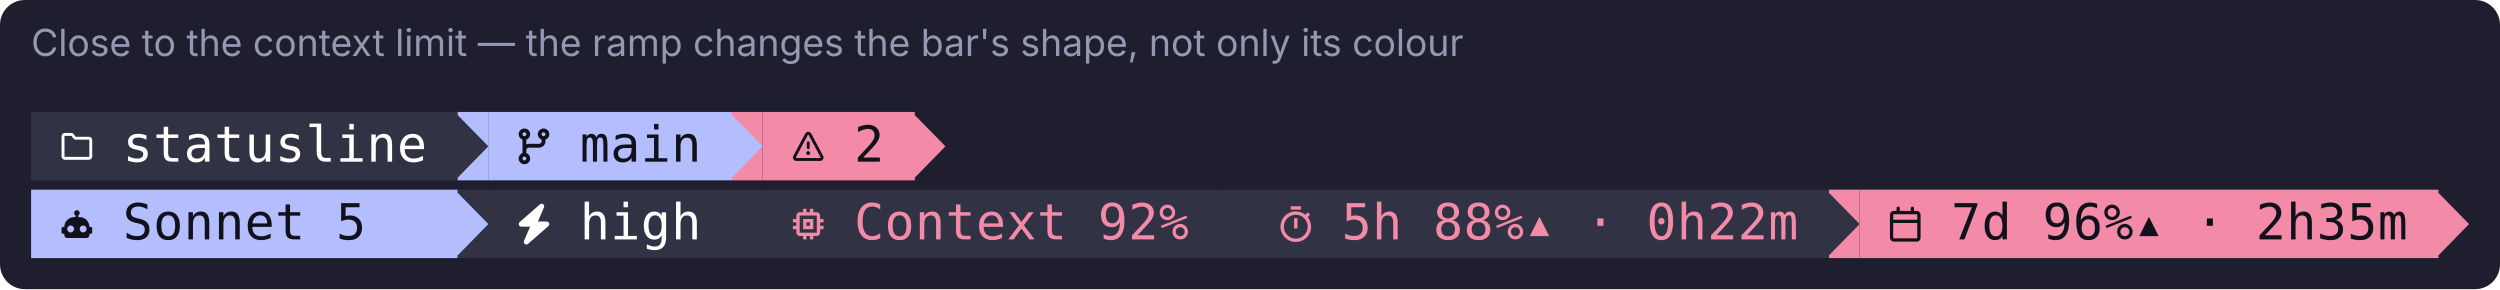
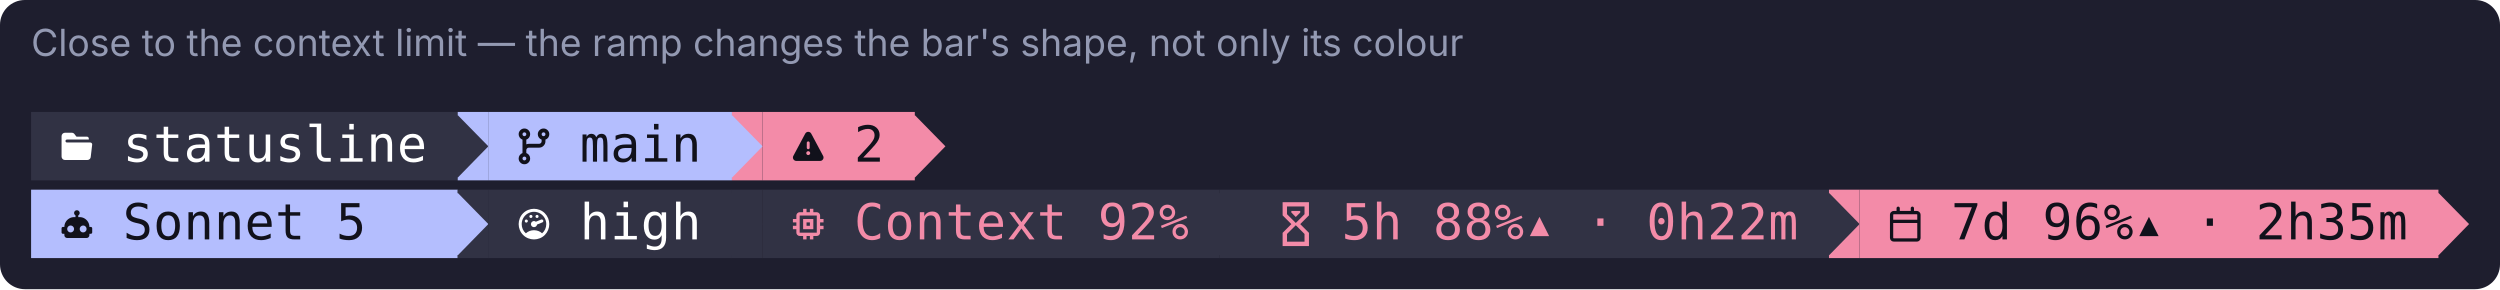
<svg xmlns="http://www.w3.org/2000/svg" width="804" height="93" viewBox="0 0 804 93" role="img" aria-label="Close to the context limit — the ramp changes the bar's shape, not only its colour">
  <rect width="804" height="93" rx="8" fill="#1e1e2e" />
  <text x="10" y="18" font-family="-apple-system,Segoe UI,system-ui,sans-serif" font-size="12" fill="#9399b2">Close to the context limit — the ramp changes the bar's shape, not only its colour</text>
  <rect x="10.00" y="36" width="137.20" height="22" fill="rgb(49,50,68)" />
-   <path d="M0 994Q0 1048 38.0 1086.0Q76 1124 132 1126H376Q406 1126 434 1112Q462 1098 480 1072L548 982Q554 976 562 976H1068Q1124 976 1162.0 938.0Q1200 900 1200 844V206Q1200 152 1162.0 114.0Q1124 76 1068 74H132Q78 74 38 114Q0 152 0 206ZM132 1012Q124 1012 118 1008Q114 1002 114 994V206Q114 198 118 194Q124 188 132 188H1068Q1076 188 1082 194Q1088 200 1088 206V844Q1088 852 1083.0 857.0Q1078 862 1068 862H562Q532 862 504.0 876.0Q476 890 458 914L390 1006Q384 1012 376 1012Z" fill="rgb(255,255,255)" transform="translate(19.80 52.00) scale(0.00821 -0.00821)" />
+   <path d="M133 1134H400Q466 1134 507 1080L576 989Q582 981 591 981H991Q1022 981 1045 959Q1068 936 1067 905V867H210Q187 867 170.0 850.0Q153 833 153 810Q153 786 170.0 769.0Q187 752 210 752H1123Q1154 752 1177 730Q1200 707 1199 676Q1199 670 1199 667L1144 200Q1144 144 1105.0 105.0Q1066 66 1010 66H133Q78 66 39.0 105.0Q0 144 0 200V1000Q0 1056 39.0 1095.0Q78 1134 133 1134Z" fill="rgb(255,255,255)" transform="translate(19.80 52.00) scale(0.00821 -0.00821)" />
  <text x="44.30" y="52" text-anchor="middle" font-family="ui-monospace,SFMono-Regular,Menlo,Consolas,monospace" font-size="16" fill="rgb(255,255,255)">s</text>
  <text x="54.10" y="52" text-anchor="middle" font-family="ui-monospace,SFMono-Regular,Menlo,Consolas,monospace" font-size="16" fill="rgb(255,255,255)">t</text>
  <text x="63.90" y="52" text-anchor="middle" font-family="ui-monospace,SFMono-Regular,Menlo,Consolas,monospace" font-size="16" fill="rgb(255,255,255)">a</text>
  <text x="73.70" y="52" text-anchor="middle" font-family="ui-monospace,SFMono-Regular,Menlo,Consolas,monospace" font-size="16" fill="rgb(255,255,255)">t</text>
  <text x="83.50" y="52" text-anchor="middle" font-family="ui-monospace,SFMono-Regular,Menlo,Consolas,monospace" font-size="16" fill="rgb(255,255,255)">u</text>
  <text x="93.30" y="52" text-anchor="middle" font-family="ui-monospace,SFMono-Regular,Menlo,Consolas,monospace" font-size="16" fill="rgb(255,255,255)">s</text>
  <text x="103.10" y="52" text-anchor="middle" font-family="ui-monospace,SFMono-Regular,Menlo,Consolas,monospace" font-size="16" fill="rgb(255,255,255)">l</text>
  <text x="112.90" y="52" text-anchor="middle" font-family="ui-monospace,SFMono-Regular,Menlo,Consolas,monospace" font-size="16" fill="rgb(255,255,255)">i</text>
  <text x="122.70" y="52" text-anchor="middle" font-family="ui-monospace,SFMono-Regular,Menlo,Consolas,monospace" font-size="16" fill="rgb(255,255,255)">n</text>
  <text x="132.50" y="52" text-anchor="middle" font-family="ui-monospace,SFMono-Regular,Menlo,Consolas,monospace" font-size="16" fill="rgb(255,255,255)">e</text>
  <rect x="147.20" y="36" width="9.80" height="22" fill="rgb(180,190,254)" />
  <path d="M-72 1812H13L1200 602L13 -612H-72Z" fill="rgb(49,50,68)" transform="translate(147.20 52.00) scale(0.00821 -0.00821)" />
  <rect x="157.00" y="36" width="78.40" height="22" fill="rgb(180,190,254)" />
  <path d="M750 1076Q750 1168 816.0 1234.0Q882 1300 975.0 1300.0Q1068 1300 1134.0 1234.0Q1200 1168 1200 1076Q1200 1004 1158 944Q1116 886 1049 864V800Q1049 698 976 624Q903 550 800 550H400Q359 550 329 522Q299 492 300 450V338Q366 314 408.0 256.0Q450 198 450 126Q450 32 384.0 -34.0Q318 -100 225 -100Q132 -100 66 -34Q0 32 0 126Q0 198 42.0 256.0Q84 314 150 338V864Q84 888 42.0 946.0Q0 1004 0 1076Q0 1168 66.0 1234.0Q132 1300 225.0 1300.0Q318 1300 384.0 1234.0Q450 1168 450 1076Q450 1004 408.0 946.0Q366 888 300 864V680Q348 700 400 700H800Q841 700 871.0 730.0Q901 760 900 800V864Q834 888 792.0 946.0Q750 1004 750 1076ZM225 1000Q255 1000 277.0 1022.0Q299 1044 300 1076Q300 1106 278.0 1128.0Q256 1150 225.0 1150.0Q194 1150 172.0 1128.0Q150 1106 150.0 1075.0Q150 1044 172.0 1022.0Q194 1000 225 1000ZM975 1000Q1005 1000 1027.0 1022.0Q1049 1044 1049.0 1075.0Q1049 1106 1028 1128Q1006 1150 975.0 1150.0Q944 1150 922.0 1128.0Q900 1106 900.0 1075.0Q900 1044 922.0 1022.0Q944 1000 975 1000ZM225 50Q255 50 277 72Q299 94 300 126Q300 156 278.0 178.0Q256 200 225.0 200.0Q194 200 172.0 178.0Q150 156 150.0 125.0Q150 94 172.0 72.0Q194 50 225 50Z" fill="rgb(17,17,27)" transform="translate(166.80 52.00) scale(0.00821 -0.00821)" />
  <text x="191.30" y="52" text-anchor="middle" font-family="ui-monospace,SFMono-Regular,Menlo,Consolas,monospace" font-size="16" fill="rgb(17,17,27)">m</text>
  <text x="201.10" y="52" text-anchor="middle" font-family="ui-monospace,SFMono-Regular,Menlo,Consolas,monospace" font-size="16" fill="rgb(17,17,27)">a</text>
  <text x="210.90" y="52" text-anchor="middle" font-family="ui-monospace,SFMono-Regular,Menlo,Consolas,monospace" font-size="16" fill="rgb(17,17,27)">i</text>
  <text x="220.70" y="52" text-anchor="middle" font-family="ui-monospace,SFMono-Regular,Menlo,Consolas,monospace" font-size="16" fill="rgb(17,17,27)">n</text>
  <rect x="235.40" y="36" width="9.80" height="22" fill="rgb(243,139,168)" />
  <path d="M-72 1812H13L1200 602L13 -612H-72Z" fill="rgb(180,190,254)" transform="translate(235.40 52.00) scale(0.00821 -0.00821)" />
  <rect x="245.20" y="36" width="49.00" height="22" fill="rgb(243,139,168)" />
-   <path d="M482 1099Q507 1145 553 1162Q600 1179 647.0 1162.0Q694 1145 718 1099L1184 226Q1200 196 1200 163Q1200 107 1160 68Q1121 29 1066 29H134Q79 29 39 68Q0 107 0 163Q0 196 16 226ZM617 1045Q612 1055 600.0 1055.0Q588 1055 583 1045L117 172Q114 167 115 163Q115 155 120 150Q126 144 134 144H1066Q1074 144 1080.0 150.0Q1086 156 1085 163Q1085 167 1083 172ZM657 738V546Q657 522 640 506Q623 489 600.0 489.0Q577 489 560.0 506.0Q543 523 543 546V738Q543 761 560 779Q577 796 600 795Q623 795 640 779Q657 761 657 738ZM600 412Q631 412 654 390Q677 367 677.0 336.0Q677 305 654.0 282.0Q631 259 600.0 259.0Q569 259 546.0 282.0Q523 305 523.0 336.0Q523 367 546.0 390.0Q569 413 600 412Z" fill="rgb(17,17,27)" transform="translate(255.00 52.00) scale(0.00821 -0.00821)" />
+   <path d="M482 1099Q507 1145 553 1162Q600 1179 647.0 1162.0Q694 1145 718 1099L1184 226Q1200 196 1200 163Q1200 107 1160 68Q1121 29 1066 29H134Q79 29 39 68Q0 107 0 163Q0 196 16 226ZM560 779Q543 762 543 738V546Q543 522 560 506Q577 489 600.0 489.0Q623 489 640.0 506.0Q657 523 657 546V738Q657 761 640 779Q623 795 600.0 795.0Q577 795 560 779ZM600 412Q569 412 546 390Q523 367 523.0 336.0Q523 305 546.0 282.0Q569 259 600.0 259.0Q631 259 654.0 282.0Q677 305 677.0 336.0Q677 367 654.0 390.0Q631 413 600 412Z" fill="rgb(17,17,27)" transform="translate(255.00 52.00) scale(0.00821 -0.00821)" />
  <text x="279.50" y="52" text-anchor="middle" font-family="ui-monospace,SFMono-Regular,Menlo,Consolas,monospace" font-size="16" fill="rgb(17,17,27)">2</text>
  <path d="M-72 1812H13L1200 602L13 -612H-72Z" fill="rgb(243,139,168)" transform="translate(294.20 52.00) scale(0.00821 -0.00821)" />
  <rect x="10.00" y="61" width="137.20" height="22" fill="rgb(180,190,254)" />
  <path d="M600 1144Q646 1144 678.0 1112.0Q710 1080 710 1037Q710 1006 694.0 980.5Q678 955 654 943V874H710Q812 874 900.0 821.5Q988 769 1039.0 682.0Q1090 595 1090 490H1144Q1166 490 1183.0 475.0Q1200 460 1200 437V274Q1200 251 1183.0 235.5Q1166 220 1144 220H1090V164Q1090 120 1058.0 88.0Q1026 56 980 56H220Q174 56 142.0 88.0Q110 120 110 164V220H56Q34 220 17.0 235.0Q0 250 0 274V437Q0 460 16.0 475.0Q32 490 56 490H110Q110 595 161.0 682.0Q212 769 300.0 821.5Q388 874 490 874H546V943Q522 956 506.0 981.0Q490 1006 490 1037Q490 1081 522.0 1112.5Q554 1144 600 1144ZM354 546Q298 546 259.0 505.5Q220 465 220.0 409.0Q220 353 259.0 313.5Q298 274 354.0 274.0Q410 274 450.0 313.5Q490 353 490.0 409.0Q490 465 450.0 505.5Q410 546 354 546ZM846 546Q790 546 750.0 505.5Q710 465 710.0 409.0Q710 353 749.0 313.5Q788 274 844.0 274.0Q900 274 940.0 313.5Q980 353 980.0 409.0Q980 465 941.0 505.5Q902 546 846 546Z" fill="rgb(17,17,27)" transform="translate(19.80 77.00) scale(0.00821 -0.00821)" />
  <text x="44.30" y="77" text-anchor="middle" font-family="ui-monospace,SFMono-Regular,Menlo,Consolas,monospace" font-size="16" fill="rgb(17,17,27)">S</text>
  <text x="54.10" y="77" text-anchor="middle" font-family="ui-monospace,SFMono-Regular,Menlo,Consolas,monospace" font-size="16" fill="rgb(17,17,27)">o</text>
  <text x="63.90" y="77" text-anchor="middle" font-family="ui-monospace,SFMono-Regular,Menlo,Consolas,monospace" font-size="16" fill="rgb(17,17,27)">n</text>
  <text x="73.70" y="77" text-anchor="middle" font-family="ui-monospace,SFMono-Regular,Menlo,Consolas,monospace" font-size="16" fill="rgb(17,17,27)">n</text>
  <text x="83.50" y="77" text-anchor="middle" font-family="ui-monospace,SFMono-Regular,Menlo,Consolas,monospace" font-size="16" fill="rgb(17,17,27)">e</text>
  <text x="93.30" y="77" text-anchor="middle" font-family="ui-monospace,SFMono-Regular,Menlo,Consolas,monospace" font-size="16" fill="rgb(17,17,27)">t</text>
  <text x="112.90" y="77" text-anchor="middle" font-family="ui-monospace,SFMono-Regular,Menlo,Consolas,monospace" font-size="16" fill="rgb(17,17,27)">5</text>
  <rect x="147.20" y="61" width="9.80" height="22" fill="rgb(49,50,68)" />
  <path d="M-72 1812H13L1200 602L13 -612H-72Z" fill="rgb(180,190,254)" transform="translate(147.20 77.00) scale(0.00821 -0.00821)" />
  <rect x="157.00" y="61" width="78.40" height="22" fill="rgb(49,50,68)" />
-   <path d="M993 1260 753 700H1101Q1131 700 1156.0 682.0Q1181 664 1193.0 635.0Q1205 606 1197 575Q1189 545 1167 525L367 -175Q339 -198 307 -200Q273 -202 243 -181Q215 -161 205 -126Q195 -92 209 -60L449 501H101Q71 501 45 518Q19 536 9 566Q-3 595 5.0 625.0Q13 655 35 676L835 1375Q861 1398 895.0 1400.0Q929 1402 959 1381Q987 1361 997 1327Q1007 1292 993 1260Z" fill="rgb(255,255,255)" transform="translate(166.80 77.00) scale(0.00821 -0.00821)" />
+   <path d="M600 1200Q482 1200 370.5 1155.0Q259 1110 174.5 1025.5Q90 941 45.0 829.5Q0 718 0.0 599.5Q0 481 45.0 370.0Q90 259 174.5 174.5Q259 90 370.5 45.0Q482 0 600.0 0.0Q718 0 829.5 45.0Q941 90 1025.0 174.5Q1109 259 1154.5 370.0Q1200 481 1200.0 599.5Q1200 718 1154.5 829.5Q1109 941 1025.0 1025.5Q941 1110 829.5 1155.0Q718 1200 600 1200ZM600 1082Q729 1082 840.5 1017.0Q952 952 1016.5 840.5Q1081 729 1081 600Q1081 493 1039.0 400.0Q997 307 918 240Q856 299 773.0 330.0Q690 361 600 361Q420 361 282 240Q203 307 161.0 400.0Q119 493 119 600Q119 729 183.5 840.5Q248 952 359.5 1017.0Q471 1082 600 1082ZM479 961Q454 961 437.0 944.0Q420 927 420.0 901.5Q420 876 437.0 858.0Q454 840 479.5 840.0Q505 840 523.0 858.0Q541 876 541.0 901.5Q541 927 522.5 944.0Q504 961 479 961ZM721 961Q696 961 677.5 944.0Q659 927 659.0 901.5Q659 876 677.0 858.0Q695 840 720.5 840.0Q746 840 763.0 858.0Q780 876 780.0 901.5Q780 927 763.0 944.0Q746 961 721 961ZM907 783Q899 783 885 780L673 693Q648 713 615.5 718.5Q583 724 555 710Q510 693 490.5 646.5Q471 600 489.0 555.0Q507 510 553.5 490.0Q600 470 645 490Q676 501 695.5 526.5Q715 552 721 583L930 668Q952 676 962.0 700.0Q972 724 963 746Q955 763 939.5 773.0Q924 783 907 783ZM298 780Q273 780 256.5 763.0Q240 746 240.0 721.0Q240 696 256.5 677.5Q273 659 298.5 659.0Q324 659 342.0 677.5Q360 696 360.0 721.0Q360 746 341.5 763.0Q323 780 298 780Z" fill="rgb(255,255,255)" transform="translate(166.80 77.00) scale(0.00821 -0.00821)" />
  <text x="191.30" y="77" text-anchor="middle" font-family="ui-monospace,SFMono-Regular,Menlo,Consolas,monospace" font-size="16" fill="rgb(255,255,255)">h</text>
  <text x="201.10" y="77" text-anchor="middle" font-family="ui-monospace,SFMono-Regular,Menlo,Consolas,monospace" font-size="16" fill="rgb(255,255,255)">i</text>
  <text x="210.90" y="77" text-anchor="middle" font-family="ui-monospace,SFMono-Regular,Menlo,Consolas,monospace" font-size="16" fill="rgb(255,255,255)">g</text>
  <text x="220.70" y="77" text-anchor="middle" font-family="ui-monospace,SFMono-Regular,Menlo,Consolas,monospace" font-size="16" fill="rgb(255,255,255)">h</text>
  <rect x="235.40" y="61" width="9.80" height="22" fill="rgb(49,50,68)" />
  <path d="M-72 1812H13L1200 602L13 -612H-72Z" fill="rgb(49,50,68)" transform="translate(235.40 77.00) scale(0.00821 -0.00821)" />
  <rect x="245.20" y="61" width="147.00" height="22" fill="rgb(49,50,68)" />
  <path d="M935 266H265V935H935ZM1200 666V800H1065V935Q1065 988 1026.0 1027.0Q987 1066 935 1066H800Q800 1065 800 1200H665V1066H534Q534 1065 534 1200H400V1066H265Q212 1066 173.5 1027.0Q135 988 135 935V800H0V666H135V534H0Q0 535 0 401H135V266Q135 213 174.0 174.0Q213 135 265 135H400V0H534V135H665V0H800V135H935Q988 135 1026.5 174.0Q1065 213 1065 266V401H1200V534H1065V666ZM665 534H534V666H665ZM800 800H400Q400 801 400 401H800Z" fill="rgb(243,139,168)" transform="translate(255.00 77.00) scale(0.00821 -0.00821)" />
  <text x="279.50" y="77" text-anchor="middle" font-family="ui-monospace,SFMono-Regular,Menlo,Consolas,monospace" font-size="16" fill="rgb(243,139,168)">C</text>
  <text x="289.30" y="77" text-anchor="middle" font-family="ui-monospace,SFMono-Regular,Menlo,Consolas,monospace" font-size="16" fill="rgb(243,139,168)">o</text>
  <text x="299.10" y="77" text-anchor="middle" font-family="ui-monospace,SFMono-Regular,Menlo,Consolas,monospace" font-size="16" fill="rgb(243,139,168)">n</text>
  <text x="308.90" y="77" text-anchor="middle" font-family="ui-monospace,SFMono-Regular,Menlo,Consolas,monospace" font-size="16" fill="rgb(243,139,168)">t</text>
  <text x="318.70" y="77" text-anchor="middle" font-family="ui-monospace,SFMono-Regular,Menlo,Consolas,monospace" font-size="16" fill="rgb(243,139,168)">e</text>
  <text x="328.50" y="77" text-anchor="middle" font-family="ui-monospace,SFMono-Regular,Menlo,Consolas,monospace" font-size="16" fill="rgb(243,139,168)">x</text>
  <text x="338.30" y="77" text-anchor="middle" font-family="ui-monospace,SFMono-Regular,Menlo,Consolas,monospace" font-size="16" fill="rgb(243,139,168)">t</text>
  <text x="357.90" y="77" text-anchor="middle" font-family="ui-monospace,SFMono-Regular,Menlo,Consolas,monospace" font-size="16" fill="rgb(243,139,168)">9</text>
  <text x="367.70" y="77" text-anchor="middle" font-family="ui-monospace,SFMono-Regular,Menlo,Consolas,monospace" font-size="16" fill="rgb(243,139,168)">2</text>
  <text x="377.50" y="77" text-anchor="middle" font-family="ui-monospace,SFMono-Regular,Menlo,Consolas,monospace" font-size="16" fill="rgb(243,139,168)">%</text>
  <rect x="392.20" y="61" width="9.80" height="22" fill="rgb(49,50,68)" />
  <path d="M-72 1812H13L1200 602L13 -612H-72Z" fill="rgb(49,50,68)" transform="translate(392.20 77.00) scale(0.00821 -0.00821)" />
  <rect x="402.00" y="61" width="186.20" height="22" fill="rgb(49,50,68)" />
-   <path d="M600 32Q472 32 365.5 96.0Q259 160 197.0 266.0Q135 372 135.0 499.0Q135 626 197.0 733.0Q259 840 365.5 903.0Q472 966 600.0 966.0Q728 966 834.0 903.0Q940 840 1002.5 733.0Q1065 626 1065.0 499.0Q1065 372 1002.5 266.0Q940 160 834.0 96.0Q728 32 600 32ZM1068 872 1163 970Q1116 1022 1068 1062L975 966Q897 1028 800.0 1064.0Q703 1100 600 1100Q438 1100 300.5 1019.0Q163 938 81.5 800.0Q0 662 0.0 500.0Q0 338 81.5 199.0Q163 60 300.0 -20.0Q437 -100 599.5 -100.0Q762 -100 901.0 -20.0Q1040 60 1120.0 197.0Q1200 334 1200 500Q1200 602 1165.0 698.0Q1130 794 1068 872ZM534 430H665V832H534ZM800 1300H400V1166H800Z" fill="rgb(243,139,168)" transform="translate(411.80 77.00) scale(0.00821 -0.00821)" />
+   <path d="M84 1459H1116V943L774 600Q772 600 1116 258V-259H84V258L426 600Q428 600 84 943ZM942 214 600 556 256 214V-89H942ZM600 645 942 988V1291H256V988ZM426 1117H774V1053L600 879L426 1053Z" fill="rgb(243,139,168)" transform="translate(411.80 77.00) scale(0.00821 -0.00821)" />
  <text x="436.30" y="77" text-anchor="middle" font-family="ui-monospace,SFMono-Regular,Menlo,Consolas,monospace" font-size="16" fill="rgb(243,139,168)">5</text>
  <text x="446.10" y="77" text-anchor="middle" font-family="ui-monospace,SFMono-Regular,Menlo,Consolas,monospace" font-size="16" fill="rgb(243,139,168)">h</text>
  <text x="465.70" y="77" text-anchor="middle" font-family="ui-monospace,SFMono-Regular,Menlo,Consolas,monospace" font-size="16" fill="rgb(243,139,168)">8</text>
  <text x="475.50" y="77" text-anchor="middle" font-family="ui-monospace,SFMono-Regular,Menlo,Consolas,monospace" font-size="16" fill="rgb(243,139,168)">8</text>
  <text x="485.30" y="77" text-anchor="middle" font-family="ui-monospace,SFMono-Regular,Menlo,Consolas,monospace" font-size="16" fill="rgb(243,139,168)">%</text>
  <text x="495.10" y="77" text-anchor="middle" font-family="ui-monospace,SFMono-Regular,Menlo,Consolas,monospace" font-size="16" fill="rgb(243,139,168)">▴</text>
  <text x="514.70" y="77" text-anchor="middle" font-family="ui-monospace,SFMono-Regular,Menlo,Consolas,monospace" font-size="16" fill="rgb(243,139,168)">·</text>
  <text x="534.30" y="77" text-anchor="middle" font-family="ui-monospace,SFMono-Regular,Menlo,Consolas,monospace" font-size="16" fill="rgb(243,139,168)">0</text>
  <text x="544.10" y="77" text-anchor="middle" font-family="ui-monospace,SFMono-Regular,Menlo,Consolas,monospace" font-size="16" fill="rgb(243,139,168)">h</text>
  <text x="553.90" y="77" text-anchor="middle" font-family="ui-monospace,SFMono-Regular,Menlo,Consolas,monospace" font-size="16" fill="rgb(243,139,168)">2</text>
  <text x="563.70" y="77" text-anchor="middle" font-family="ui-monospace,SFMono-Regular,Menlo,Consolas,monospace" font-size="16" fill="rgb(243,139,168)">2</text>
  <text x="573.50" y="77" text-anchor="middle" font-family="ui-monospace,SFMono-Regular,Menlo,Consolas,monospace" font-size="16" fill="rgb(243,139,168)">m</text>
  <rect x="588.20" y="61" width="9.80" height="22" fill="rgb(243,139,168)" />
  <path d="M-72 1812H13L1200 602L13 -612H-72Z" fill="rgb(49,50,68)" transform="translate(588.20 77.00) scale(0.00821 -0.00821)" />
  <rect x="598.00" y="61" width="186.20" height="22" fill="rgb(243,139,168)" />
  <path d="M387 1222V1115H815V1222Q815 1249 835 1267Q853 1286 879.0 1286.0Q905 1286 924.0 1267.0Q943 1248 943 1222V1115H1051Q1113 1115 1157.0 1071.0Q1201 1027 1201 965V64Q1201 1 1157 -42Q1113 -86 1051 -85H151Q89 -85 45 -42Q1 2 1 64V965Q1 1028 45 1071Q89 1115 151 1115H259V1222Q259 1249 277 1267Q297 1286 323.0 1286.0Q349 1286 368.0 1267.0Q387 1248 387 1222ZM129 643V64Q129 55 135.0 49.0Q141 43 151 43H1051Q1059 43 1067 49Q1071 55 1071 64V643ZM1051 986H151Q143 986 135 980Q129 974 129 965V771H1071V965Q1071 974 1067 980Q1059 986 1051 986Z" fill="rgb(17,17,27)" transform="translate(607.80 77.00) scale(0.00821 -0.00821)" />
  <text x="632.30" y="77" text-anchor="middle" font-family="ui-monospace,SFMono-Regular,Menlo,Consolas,monospace" font-size="16" fill="rgb(17,17,27)">7</text>
  <text x="642.10" y="77" text-anchor="middle" font-family="ui-monospace,SFMono-Regular,Menlo,Consolas,monospace" font-size="16" fill="rgb(17,17,27)">d</text>
  <text x="661.70" y="77" text-anchor="middle" font-family="ui-monospace,SFMono-Regular,Menlo,Consolas,monospace" font-size="16" fill="rgb(17,17,27)">9</text>
  <text x="671.50" y="77" text-anchor="middle" font-family="ui-monospace,SFMono-Regular,Menlo,Consolas,monospace" font-size="16" fill="rgb(17,17,27)">6</text>
  <text x="681.30" y="77" text-anchor="middle" font-family="ui-monospace,SFMono-Regular,Menlo,Consolas,monospace" font-size="16" fill="rgb(17,17,27)">%</text>
  <text x="691.10" y="77" text-anchor="middle" font-family="ui-monospace,SFMono-Regular,Menlo,Consolas,monospace" font-size="16" fill="rgb(17,17,27)">▴</text>
  <text x="710.70" y="77" text-anchor="middle" font-family="ui-monospace,SFMono-Regular,Menlo,Consolas,monospace" font-size="16" fill="rgb(17,17,27)">·</text>
  <text x="730.30" y="77" text-anchor="middle" font-family="ui-monospace,SFMono-Regular,Menlo,Consolas,monospace" font-size="16" fill="rgb(17,17,27)">2</text>
  <text x="740.10" y="77" text-anchor="middle" font-family="ui-monospace,SFMono-Regular,Menlo,Consolas,monospace" font-size="16" fill="rgb(17,17,27)">h</text>
  <text x="749.90" y="77" text-anchor="middle" font-family="ui-monospace,SFMono-Regular,Menlo,Consolas,monospace" font-size="16" fill="rgb(17,17,27)">3</text>
  <text x="759.70" y="77" text-anchor="middle" font-family="ui-monospace,SFMono-Regular,Menlo,Consolas,monospace" font-size="16" fill="rgb(17,17,27)">5</text>
  <text x="769.50" y="77" text-anchor="middle" font-family="ui-monospace,SFMono-Regular,Menlo,Consolas,monospace" font-size="16" fill="rgb(17,17,27)">m</text>
  <path d="M-72 1812H13L1200 602L13 -612H-72Z" fill="rgb(243,139,168)" transform="translate(784.20 77.00) scale(0.00821 -0.00821)" />
</svg>
